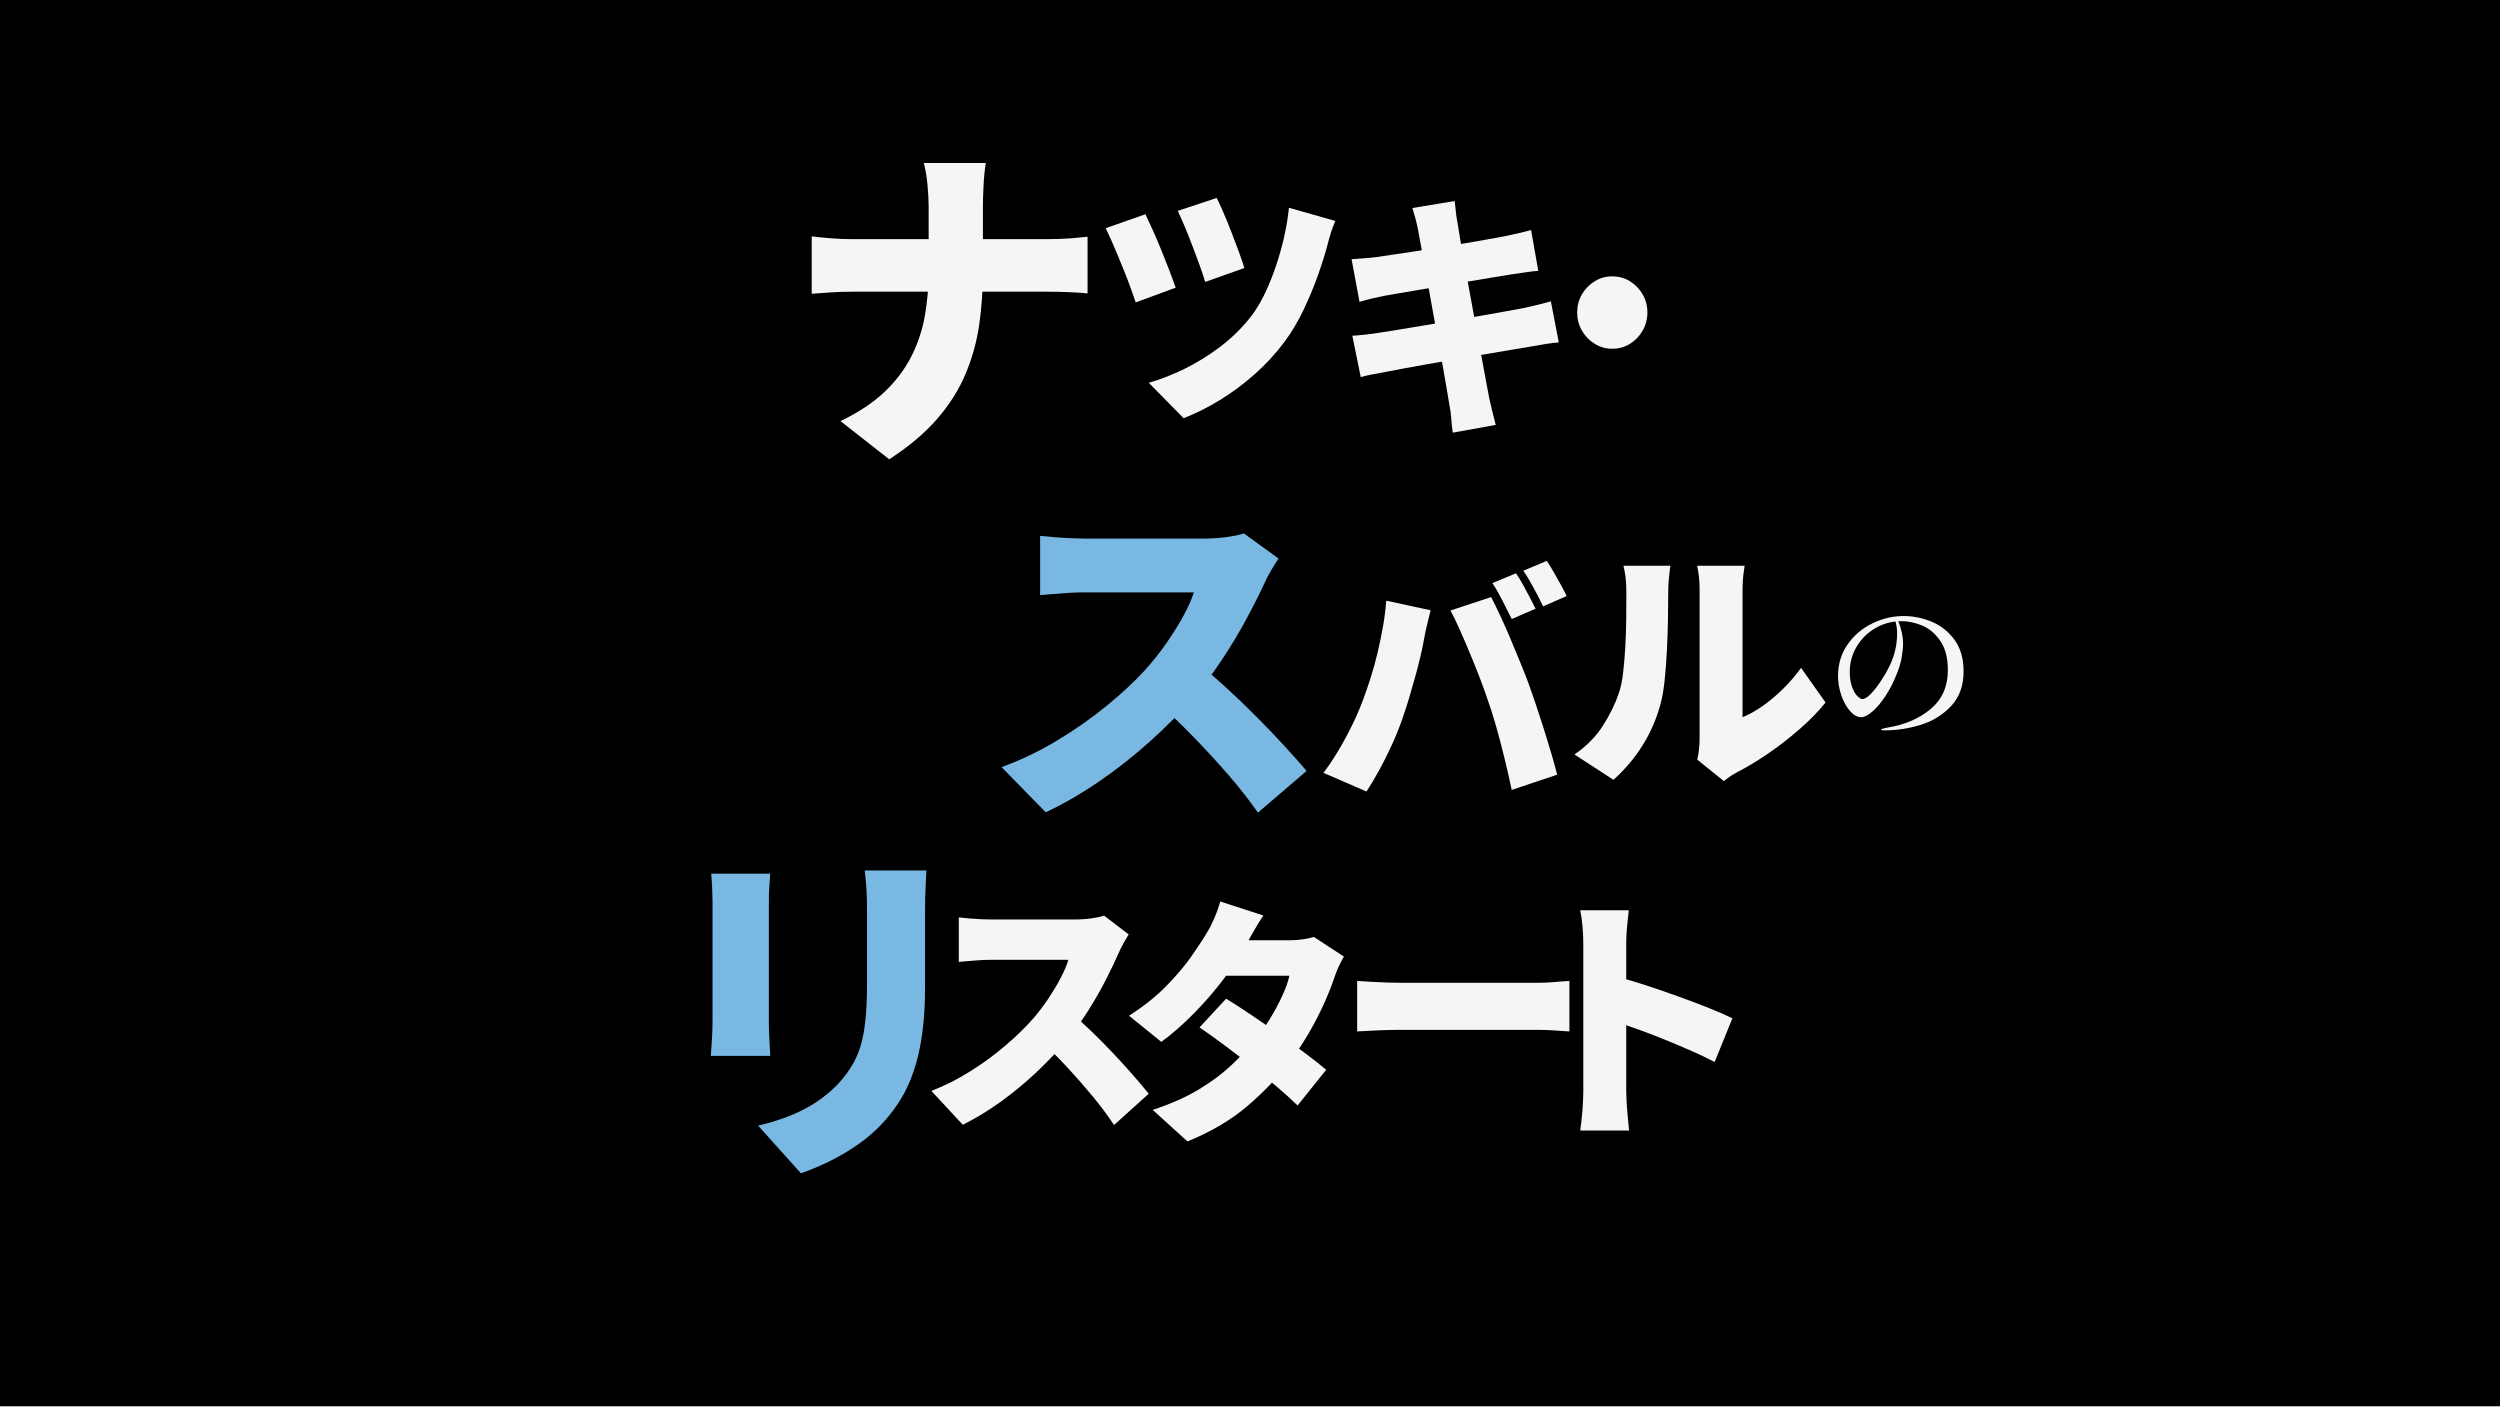
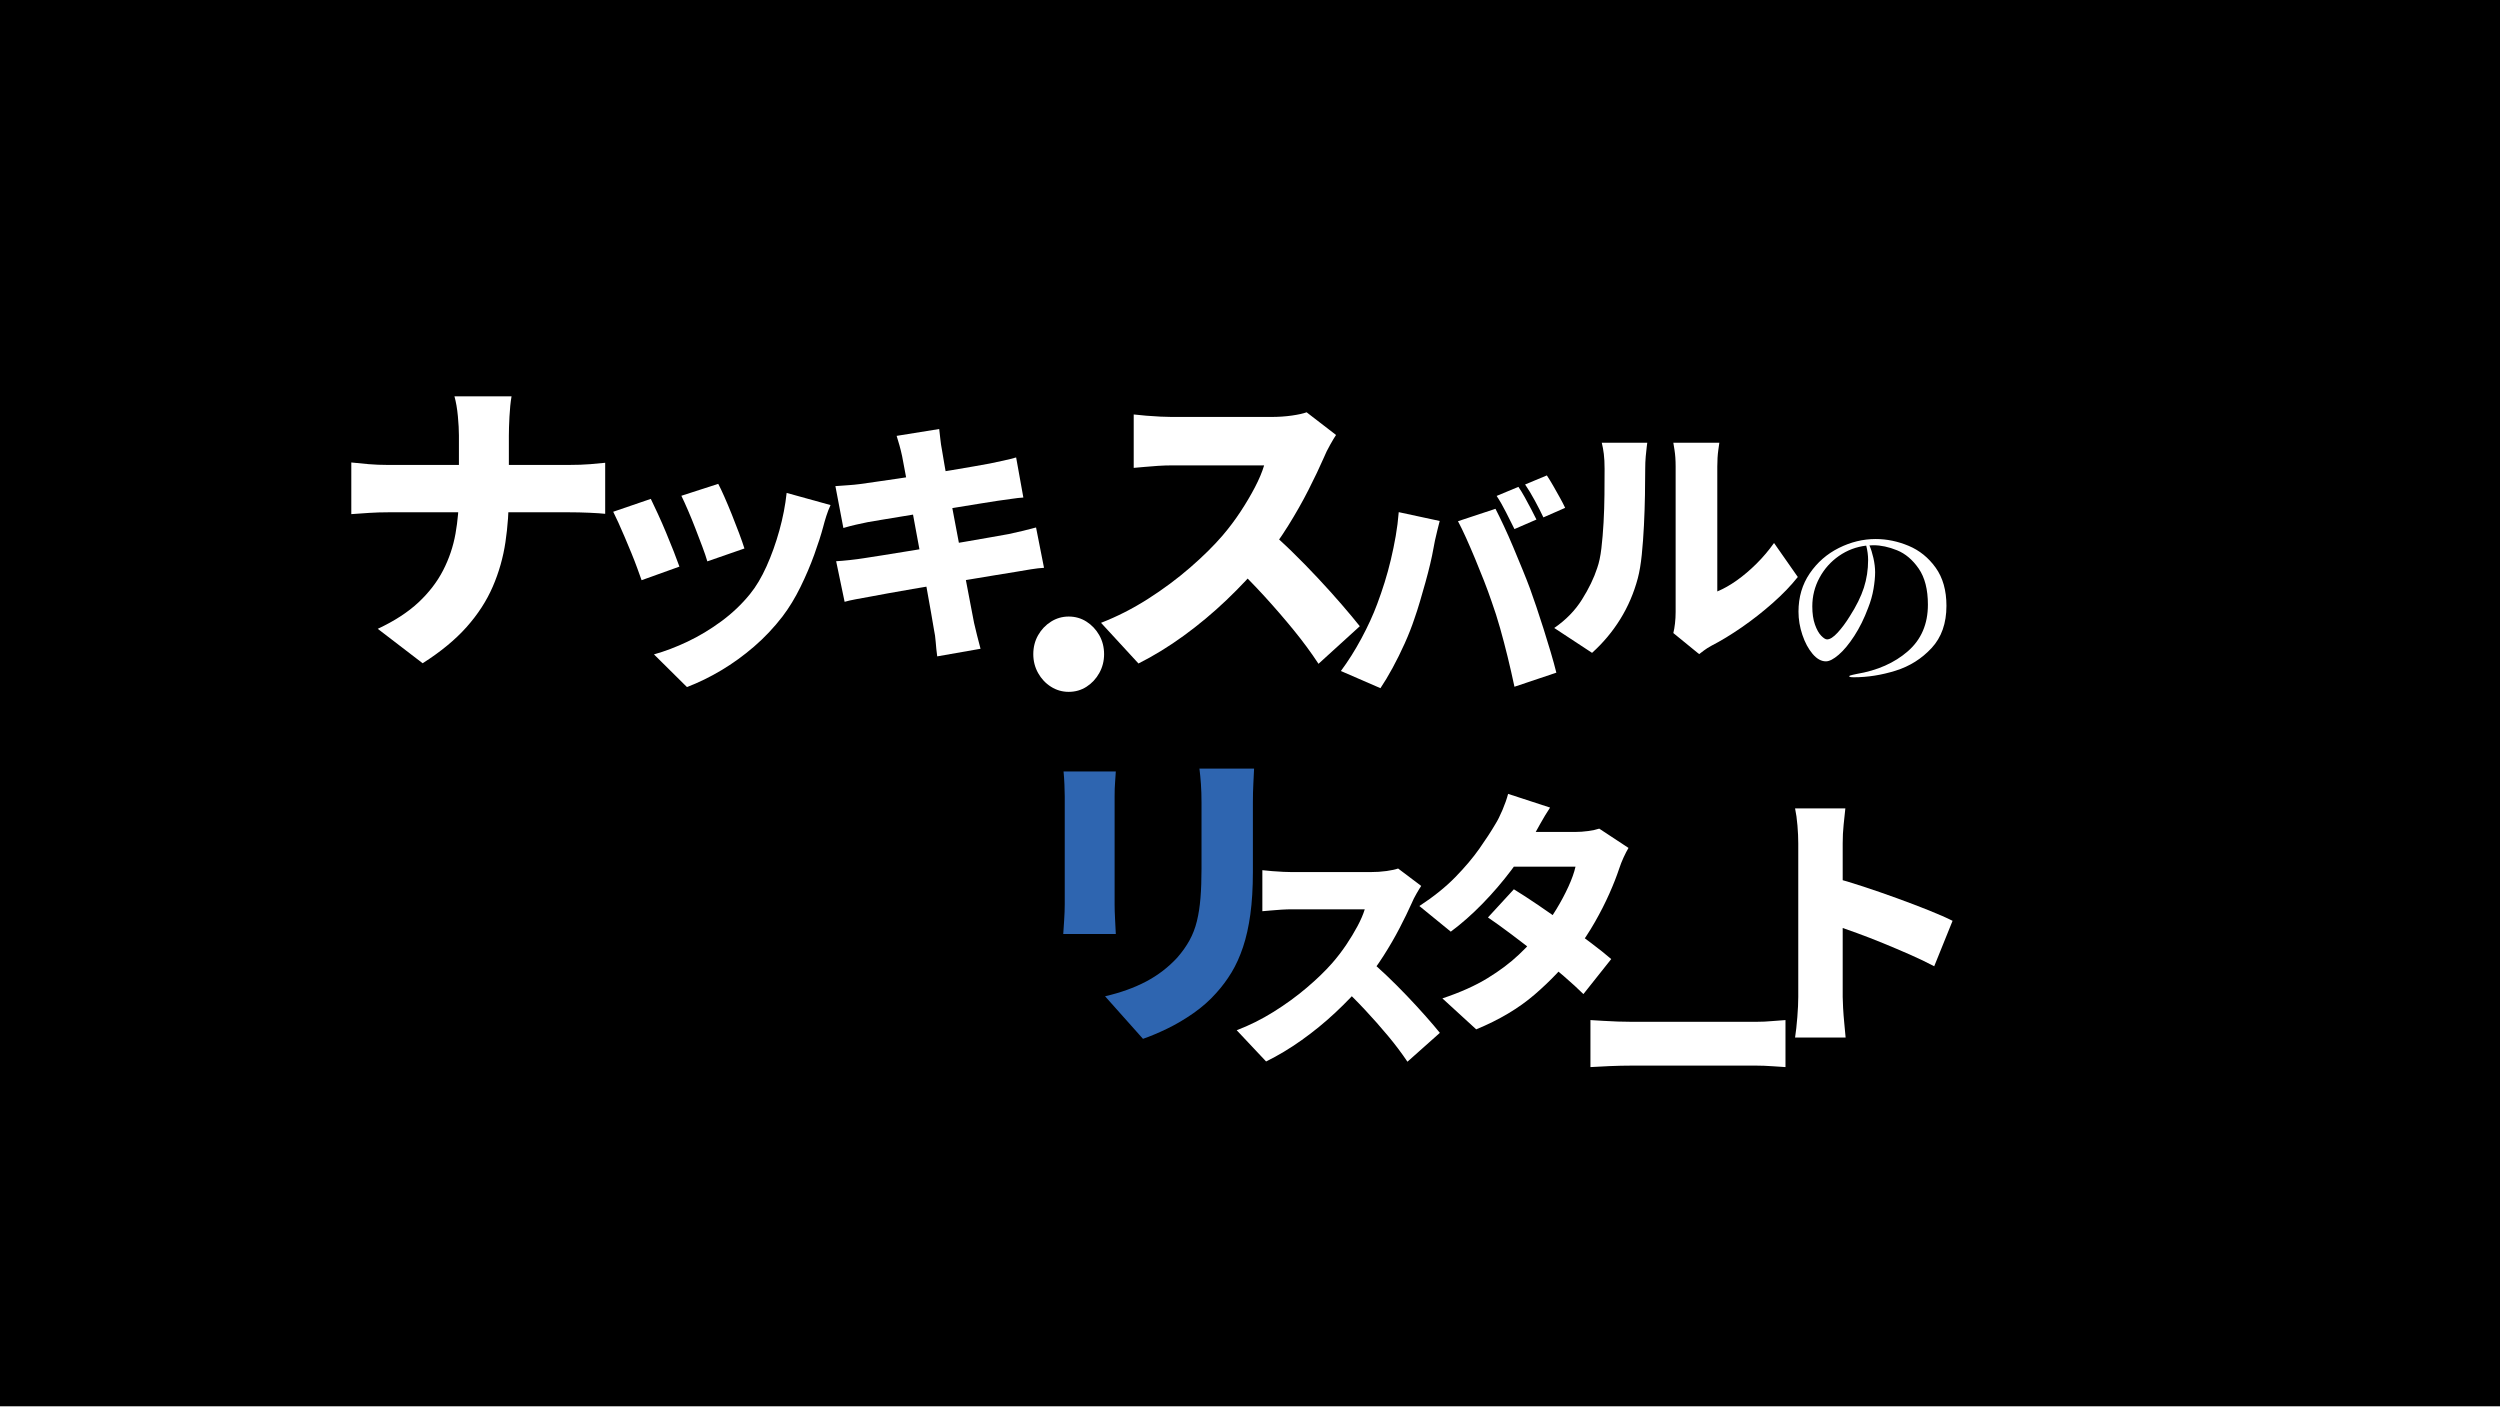
<svg xmlns="http://www.w3.org/2000/svg" width="1200" height="675" viewBox="0 0 1200 675">
  <rect width="100%" height="100%" fill="#000000" />
-   <path d="M443 674Q443 700 439.5 736.5Q436 773 428 801H620Q615 773 613.0 735.0Q611 697 611 673Q611 645 611.0 614.5Q611 584 611.0 551.0Q611 518 611 483Q611 402 599.5 327.0Q588 252 557.0 182.5Q526 113 469.0 51.0Q412 -11 321 -67L170 45Q254 83 307.0 131.0Q360 179 390.0 235.5Q420 292 431.5 354.5Q443 417 443 483Q443 518 443.0 551.5Q443 585 443.0 616.0Q443 647 443 674ZM81 586Q108 583 139.5 580.5Q171 578 203 578Q216 578 252.0 578.0Q288 578 338.5 578.0Q389 578 447.0 578.0Q505 578 563.5 578.0Q622 578 673.0 578.0Q724 578 761.0 578.0Q798 578 813 578Q853 578 885.0 580.5Q917 583 935 585V419Q917 421 881.5 422.5Q846 424 812 424Q797 424 760.5 424.0Q724 424 673.0 424.0Q622 424 564.0 424.0Q506 424 448.0 424.0Q390 424 340.0 424.0Q290 424 254.5 424.0Q219 424 207 424Q172 424 140.5 422.0Q109 420 81 418Z" fill="#f6f5f3" transform="matrix(0.1550438 0 0 -0.1638544 377.0632 209.4901)" />
-   <path d="M483 795Q493 776 508.0 741.5Q523 707 539.0 666.5Q555 626 569.0 588.0Q583 550 591 524L438 470Q431 495 417.5 531.5Q404 568 389.0 607.5Q374 647 358.5 683.5Q343 720 331 745ZM946 706Q936 684 928.5 660.0Q921 636 916 616Q903 566 879.0 498.5Q855 431 822.0 362.5Q789 294 748 239Q695 169 630.5 112.5Q566 56 496.0 13.5Q426 -29 354 -57L218 80Q285 99 356.5 133.5Q428 168 495.5 218.5Q563 269 614 333Q651 379 682.0 449.0Q713 519 735.0 599.5Q757 680 765 757ZM205 732Q217 707 234.0 669.5Q251 632 268.0 590.5Q285 549 299.5 511.5Q314 474 323 448L167 391Q160 411 149.5 440.5Q139 470 125.5 503.5Q112 537 98.0 570.5Q84 604 71.5 632.0Q59 660 50 678Z" fill="#f6f5f3" transform="matrix(0.1230166 0 0 -0.1240953 524.5988 193.6667)" />
-   <path d="M349 718Q344 741 338.5 760.0Q333 779 327 798L498 825Q500 810 502.5 786.0Q505 762 509 743Q512 726 518.5 687.5Q525 649 535.0 595.5Q545 542 557.0 480.5Q569 419 581.0 356.0Q593 293 604.0 235.5Q615 178 624.0 132.5Q633 87 638 61Q643 39 650.0 12.0Q657 -15 664 -41L490 -71Q486 -42 484.0 -15.0Q482 12 477 34Q473 57 465.5 100.0Q458 143 447.5 199.0Q437 255 425.0 317.0Q413 379 401.5 441.5Q390 504 379.5 559.0Q369 614 361.0 655.5Q353 697 349 718ZM81 600Q107 602 131.5 603.5Q156 605 179 608Q200 611 240.0 616.5Q280 622 331.5 629.5Q383 637 438.5 645.5Q494 654 546.0 662.5Q598 671 638.5 678.0Q679 685 701 689Q726 694 756.0 700.5Q786 707 807 713L836 555Q817 554 786.5 549.5Q756 545 732 542Q705 538 661.0 531.0Q617 524 564.0 515.5Q511 507 456.0 498.0Q401 489 351.5 481.0Q302 473 265.0 467.0Q228 461 211 458Q186 453 163.5 448.0Q141 443 113 435ZM84 304Q105 305 138.0 308.5Q171 312 196 316Q223 320 268.0 327.0Q313 334 369.0 343.0Q425 352 484.5 361.5Q544 371 600.0 380.5Q656 390 702.5 398.0Q749 406 777 411Q806 417 835.5 424.0Q865 431 887 437L919 278Q897 277 865.5 272.0Q834 267 805 262Q774 257 726.5 249.5Q679 242 622.0 232.5Q565 223 505.5 213.5Q446 204 391.0 194.5Q336 185 292.5 177.5Q249 170 224 165Q190 159 162.5 154.0Q135 149 118 144Z" fill="#f6f5f3" transform="matrix(0.1186781 0 0 -0.1240953 639.1489 198.8728)" />
-   <path d="M500 520Q539 520 570.5 501.0Q602 482 621.0 450.5Q640 419 640 380Q640 342 621.0 310.0Q602 278 570.5 259.0Q539 240 500 240Q462 240 430.0 259.0Q398 278 379.0 310.0Q360 342 360 380Q360 419 379.0 450.5Q398 482 430.0 501.0Q462 520 500 520Z" fill="#f6f5f3" transform="matrix(0.1203934 0 0 -0.1240953 713.6994 197.1748)" />
-   <path d="M853 683Q846 673 833.0 651.0Q820 629 812 610Q791 564 760.5 506.5Q730 449 691.5 390.0Q653 331 609 279Q553 214 484.5 151.5Q416 89 340.5 36.5Q265 -16 188 -53L62 78Q143 108 220.0 155.0Q297 202 362.0 256.0Q427 310 471 359Q504 396 531.5 436.0Q559 476 580.0 514.5Q601 553 611 585Q600 585 576.0 585.0Q552 585 521.0 585.0Q490 585 456.5 585.0Q423 585 392.0 585.0Q361 585 336.5 585.0Q312 585 300 585Q278 585 253.5 583.5Q229 582 207.5 580.0Q186 578 172 577V749Q190 747 214.5 745.0Q239 743 262.5 742.0Q286 741 300 741Q315 741 342.0 741.0Q369 741 402.5 741.0Q436 741 471.5 741.0Q507 741 539.5 741.0Q572 741 597.0 741.0Q622 741 634 741Q672 741 704.5 745.5Q737 750 754 756ZM622 379Q660 349 704.0 308.0Q748 267 791.5 222.5Q835 178 872.0 137.0Q909 96 933 67L794 -54Q757 0 710.5 54.5Q664 109 612.5 163.0Q561 217 507 266Z" fill="#78b8e2" transform="matrix(0.1680728 0 0 -0.1654677 470.3518 381.1369)" />
-   <path d="M788 808Q801 790 815.5 764.5Q830 739 843.5 714.0Q857 689 866 671L771 631Q755 662 734.5 701.5Q714 741 694 770ZM911 856Q924 837 939.0 811.5Q954 786 968.0 761.5Q982 737 990 720L896 680Q881 711 859.0 750.5Q837 790 817 818ZM178 317Q195 361 210.0 407.5Q225 454 237.0 503.0Q249 552 258.0 602.0Q267 652 271 702L448 665Q444 649 438.0 626.5Q432 604 427.5 583.0Q423 562 421 550Q416 522 407.0 485.0Q398 448 386.5 408.0Q375 368 363.0 328.5Q351 289 339 256Q322 206 297.0 152.0Q272 98 244.5 49.0Q217 0 192 -36L21 36Q68 97 110.0 173.0Q152 249 178 317ZM672 328Q658 368 639.5 414.0Q621 460 601.0 506.5Q581 553 562.0 594.0Q543 635 527 664L689 716Q705 686 725.5 643.5Q746 601 766.5 553.5Q787 506 806.0 461.0Q825 416 838 382Q850 350 865.5 305.5Q881 261 897.0 212.0Q913 163 927.5 115.5Q942 68 952 29L771 -30Q757 34 741.5 95.5Q726 157 709.0 215.5Q692 274 672 328Z" fill="#f6f5f3" transform="matrix(0.1204555 0 0 -0.1240953 632.7535 375.4455)" />
-   <path d="M491 23Q495 39 497.5 61.0Q500 83 500 106Q500 118 500.0 150.5Q500 183 500.0 228.5Q500 274 500.0 327.0Q500 380 500.0 434.0Q500 488 500.0 536.5Q500 585 500.0 623.0Q500 661 500 680Q500 717 495.5 745.0Q491 773 491 773H671Q671 773 667.0 744.5Q663 716 663 679Q663 660 663.0 628.0Q663 596 663.0 556.0Q663 516 663.0 472.0Q663 428 663.0 385.0Q663 342 663.0 303.0Q663 264 663.0 234.0Q663 204 663 187Q701 203 740.0 231.0Q779 259 816.5 296.5Q854 334 885 378L978 244Q938 193 879.5 141.0Q821 89 758.5 45.5Q696 2 640 -27Q622 -37 611.0 -45.5Q600 -54 592 -60ZM25 43Q93 90 133.5 155.0Q174 220 193 279Q204 310 209.5 357.0Q215 404 218.0 458.5Q221 513 221.5 568.0Q222 623 222 670Q222 705 219.0 729.0Q216 753 211 773H389Q389 773 387.0 757.5Q385 742 383.0 719.0Q381 696 381 672Q381 626 380.0 567.0Q379 508 376.0 447.0Q373 386 367.5 331.5Q362 277 352 239Q329 152 283.5 78.0Q238 4 173 -55Z" fill="#f6f5f3" transform="matrix(0.1264825 0 0 -0.1240953 752.5664 367.4751)" />
-   <path d="M891 356Q891 221 812.5 138.5Q734 56 622.5 22.0Q511 -12 402 -12Q377 -12 377 -7Q377 -3 395.0 0.5Q413 4 416 5Q581 32 687.0 122.0Q793 212 793 362Q793 479 744.5 547.5Q696 616 630.0 642.0Q564 668 505 668Q491 668 484 667Q496 641 505.0 602.0Q514 563 514 529Q514 492 505.5 443.0Q497 394 477 345Q446 264 404.0 201.0Q362 138 321.5 104.0Q281 70 254 70Q217 70 183.5 108.5Q150 147 129.5 206.5Q109 266 109 326Q109 438 168.5 523.0Q228 608 322.5 654.0Q417 700 517 700Q605 700 691.0 665.0Q777 630 834.0 552.5Q891 475 891 356ZM467 666Q388 657 323.0 613.0Q258 569 220.0 500.5Q182 432 182 353Q182 298 196.0 259.5Q210 221 229.0 202.0Q248 183 260 183Q283 183 316.0 218.0Q349 253 380 302Q432 381 454.5 449.0Q477 517 477 592Q477 628 467 666Z" fill="#f6f5f3" transform="matrix(0.0770628 0 0 -0.0770913 873.8572 349.6538)" />
-   <path d="M818 786Q817 764 815.5 737.5Q814 711 814 678Q814 649 814.0 608.5Q814 568 814.0 528.0Q814 488 814 460Q814 385 805.5 327.0Q797 269 781.0 224.0Q765 179 742.5 144.0Q720 109 691 79Q658 44 614.5 15.5Q571 -13 527.0 -33.0Q483 -53 446 -65L319 69Q397 86 456.5 115.5Q516 145 561 191Q586 218 602.0 245.5Q618 273 626.5 305.5Q635 338 638.5 378.5Q642 419 642 471Q642 500 642.0 539.0Q642 578 642.0 616.0Q642 654 642 678Q642 711 640.0 737.5Q638 764 635 786ZM355 777Q354 758 352.5 741.5Q351 725 351 698Q351 685 351.0 659.5Q351 634 351.0 601.0Q351 568 351.0 532.5Q351 497 351.0 463.0Q351 429 351.0 401.5Q351 374 351 358Q351 339 352.5 312.0Q354 285 355 265H179Q180 280 182.0 308.0Q184 336 184 359Q184 375 184.0 402.5Q184 430 184.0 464.0Q184 498 184.0 533.5Q184 569 184.0 601.5Q184 634 184.0 659.5Q184 685 184 698Q184 712 183.0 735.0Q182 758 180 777Z" fill="#78b8e2" transform="matrix(0.1619357 0 0 -0.1708135 312.2164 552.0752)" />
-   <path d="M853 683Q846 673 833.0 651.0Q820 629 812 610Q791 564 760.5 506.5Q730 449 691.5 390.0Q653 331 609 279Q553 214 484.5 151.5Q416 89 340.5 36.5Q265 -16 188 -53L62 78Q143 108 220.0 155.0Q297 202 362.0 256.0Q427 310 471 359Q504 396 531.5 436.0Q559 476 580.0 514.5Q601 553 611 585Q600 585 576.0 585.0Q552 585 521.0 585.0Q490 585 456.5 585.0Q423 585 392.0 585.0Q361 585 336.5 585.0Q312 585 300 585Q278 585 253.5 583.5Q229 582 207.5 580.0Q186 578 172 577V749Q190 747 214.5 745.0Q239 743 262.5 742.0Q286 741 300 741Q315 741 342.0 741.0Q369 741 402.5 741.0Q436 741 471.5 741.0Q507 741 539.5 741.0Q572 741 597.0 741.0Q622 741 634 741Q672 741 704.5 745.5Q737 750 754 756ZM622 379Q660 349 704.0 308.0Q748 267 791.5 222.5Q835 178 872.0 137.0Q909 96 933 67L794 -54Q757 0 710.5 54.5Q664 109 612.5 163.0Q561 217 507 266Z" fill="#f6f5f3" transform="matrix(0.1197898 0 0 -0.1240953 439.6218 533.3123)" />
-   <path d="M436 474Q481 448 537.0 412.0Q593 376 650.5 337.0Q708 298 758.5 262.0Q809 226 842 199L726 61Q694 91 644.5 131.5Q595 172 537.5 215.0Q480 258 425.0 297.0Q370 336 328 363ZM914 637Q904 621 893.5 599.5Q883 578 875 555Q860 512 834.5 457.5Q809 403 774.0 345.0Q739 287 694 230Q622 140 522.5 59.0Q423 -22 279 -78L138 44Q249 79 326.0 123.5Q403 168 457.5 217.0Q512 266 553 314Q584 350 613.0 395.0Q642 440 663.5 484.5Q685 529 693 563H373L427 700H693Q718 700 745.5 703.5Q773 707 792 713ZM587 796Q566 766 546.0 732.0Q526 698 516 681Q480 618 425.0 549.0Q370 480 305.0 417.0Q240 354 173 307L42 408Q131 463 191.5 521.5Q252 580 292.5 634.5Q333 689 359 731Q373 752 388.5 786.5Q404 821 412 850Z" fill="#f6f5f3" transform="matrix(0.1182646 0 0 -0.1240953 536.9781 538.2038)" />
-   <path d="M86 480Q106 479 137.5 477.0Q169 475 202.0 474.0Q235 473 259 473Q290 473 328.5 473.0Q367 473 410.0 473.0Q453 473 497.5 473.0Q542 473 585.0 473.0Q628 473 667.0 473.0Q706 473 737.5 473.0Q769 473 790 473Q824 473 857.5 476.0Q891 479 913 480V289Q894 290 857.5 292.5Q821 295 790 295Q769 295 737.0 295.0Q705 295 666.0 295.0Q627 295 584.0 295.0Q541 295 496.5 295.0Q452 295 409.0 295.0Q366 295 327.5 295.0Q289 295 259 295Q216 295 166.5 293.0Q117 291 86 289Z" fill="#f6f5f3" transform="matrix(0.1231948 0 0 -0.1268494 640.8463 531.7426)" />
-   <path d="M301 100Q301 122 301.0 166.5Q301 211 301.0 268.0Q301 325 301.0 386.5Q301 448 301.0 505.0Q301 562 301.0 606.0Q301 650 301 671Q301 701 298.0 737.0Q295 773 289 801H478Q475 773 471.5 740.0Q468 707 468 671Q468 650 468.0 606.0Q468 562 468.0 505.0Q468 448 468.0 387.0Q468 326 468.0 268.5Q468 211 468.0 166.5Q468 122 468 100Q468 87 469.5 59.5Q471 32 474.0 2.0Q477 -28 479 -51H289Q294 -19 297.5 25.0Q301 69 301 100ZM432 544Q482 531 545.0 510.5Q608 490 672.0 467.0Q736 444 791.5 422.0Q847 400 881 383L812 214Q770 236 720.5 257.5Q671 279 620.5 299.5Q570 320 521.5 337.5Q473 355 432 369Z" fill="#f6f5f3" transform="matrix(0.1233812 0 0 -0.1240953 722.8465 536.3196)" />
+   <path d="M443 674Q443 700 439.5 736.5Q436 773 428 801H620Q615 773 613.0 735.0Q611 697 611 673Q611 645 611.0 614.5Q611 584 611.0 551.0Q611 518 611 483Q611 402 599.5 327.0Q588 252 557.0 182.5Q526 113 469.0 51.0Q412 -11 321 -67L170 45Q254 83 307.0 131.0Q360 179 390.0 235.5Q420 292 431.5 354.5Q443 417 443 483Q443 518 443.0 551.5Q443 585 443.0 616.0Q443 647 443 674ZM81 586Q108 583 139.5 580.5Q171 578 203 578Q216 578 252.0 578.0Q288 578 338.5 578.0Q389 578 447.0 578.0Q505 578 563.5 578.0Q622 578 673.0 578.0Q724 578 761.0 578.0Q798 578 813 578Q853 578 885.0 580.5Q917 583 935 585V419Q917 421 881.5 422.5Q846 424 812 424Q797 424 760.5 424.0Q724 424 673.0 424.0Q622 424 564.0 424.0Q506 424 448.0 424.0Q390 424 340.0 424.0Q290 424 254.5 424.0Q219 424 207 424Q172 424 140.5 422.0Q109 420 81 418Z" fill="#ffffff" transform="matrix(0.1426961 0 0 -0.1475919 157.0676 308.4756)" />
+   <path d="M483 795Q493 776 508.0 741.5Q523 707 539.0 666.5Q555 626 569.0 588.0Q583 550 591 524L438 470Q431 495 417.5 531.5Q404 568 389.0 607.5Q374 647 358.5 683.5Q343 720 331 745ZM946 706Q936 684 928.5 660.0Q921 636 916 616Q903 566 879.0 498.5Q855 431 822.0 362.5Q789 294 748 239Q695 169 630.5 112.5Q566 56 496.0 13.5Q426 -29 354 -57L218 80Q285 99 356.5 133.5Q428 168 495.5 218.5Q563 269 614 333Q651 379 682.0 449.0Q713 519 735.0 599.5Q757 680 765 757ZM205 732Q217 707 234.0 669.5Q251 632 268.0 590.5Q285 549 299.5 511.5Q314 474 323 448L167 391Q160 411 149.5 440.5Q139 470 125.5 503.5Q112 537 98.0 570.5Q84 604 71.5 632.0Q59 660 50 678Z" fill="#ffffff" transform="matrix(0.1164295 0 0 -0.1144883 288.5192 323.2648)" />
+   <path d="M349 718Q344 741 338.5 760.0Q333 779 327 798L498 825Q500 810 502.5 786.0Q505 762 509 743Q512 726 518.5 687.5Q525 649 535.0 595.5Q545 542 557.0 480.5Q569 419 581.0 356.0Q593 293 604.0 235.5Q615 178 624.0 132.5Q633 87 638 61Q643 39 650.0 12.0Q657 -15 664 -41L490 -71Q486 -42 484.0 -15.0Q482 12 477 34Q473 57 465.5 100.0Q458 143 447.5 199.0Q437 255 425.0 317.0Q413 379 401.5 441.5Q390 504 379.5 559.0Q369 614 361.0 655.5Q353 697 349 718ZM81 600Q107 602 131.5 603.5Q156 605 179 608Q200 611 240.0 616.5Q280 622 331.5 629.5Q383 637 438.5 645.5Q494 654 546.0 662.5Q598 671 638.5 678.0Q679 685 701 689Q726 694 756.0 700.5Q786 707 807 713L836 555Q817 554 786.5 549.5Q756 545 732 542Q705 538 661.0 531.0Q617 524 564.0 515.5Q511 507 456.0 498.0Q401 489 351.5 481.0Q302 473 265.0 467.0Q228 461 211 458Q186 453 163.5 448.0Q141 443 113 435ZM84 304Q105 305 138.0 308.5Q171 312 196 316Q223 320 268.0 327.0Q313 334 369.0 343.0Q425 352 484.5 361.5Q544 371 600.0 380.5Q656 390 702.5 398.0Q749 406 777 411Q806 417 835.5 424.0Q865 431 887 437L919 278Q897 277 865.5 272.0Q834 267 805 262Q774 257 726.5 249.5Q679 242 622.0 232.5Q565 223 505.5 213.5Q446 204 391.0 194.5Q336 185 292.5 177.5Q249 170 224 165Q190 159 162.5 154.0Q135 149 118 144Z" fill="#ffffff" transform="matrix(0.1194926 0 0 -0.121796 391.3127 306.4111)" />
+   <path d="M500 520Q539 520 570.5 501.0Q602 482 621.0 450.5Q640 419 640 380Q640 342 621.0 310.0Q602 278 570.5 259.0Q539 240 500 240Q462 240 430.0 259.0Q398 278 379.0 310.0Q360 342 360 380Q360 419 379.0 450.5Q398 482 430.0 501.0Q462 520 500 520Z" fill="#ffffff" transform="matrix(0.1213639 0 0 -0.1291038 452.2894 363.074)" />
+   <path d="M853 683Q846 673 833.0 651.0Q820 629 812 610Q791 564 760.5 506.5Q730 449 691.5 390.0Q653 331 609 279Q553 214 484.5 151.5Q416 89 340.5 36.5Q265 -16 188 -53L62 78Q143 108 220.0 155.0Q297 202 362.0 256.0Q427 310 471 359Q504 396 531.5 436.0Q559 476 580.0 514.5Q601 553 611 585Q600 585 576.0 585.0Q552 585 521.0 585.0Q490 585 456.5 585.0Q423 585 392.0 585.0Q361 585 336.5 585.0Q312 585 300 585Q278 585 253.5 583.5Q229 582 207.5 580.0Q186 578 172 577V749Q190 747 214.5 745.0Q239 743 262.5 742.0Q286 741 300 741Q315 741 342.0 741.0Q369 741 402.5 741.0Q436 741 471.5 741.0Q507 741 539.5 741.0Q572 741 597.0 741.0Q622 741 634 741Q672 741 704.5 745.5Q737 750 754 756ZM622 379Q660 349 704.0 308.0Q748 267 791.5 222.5Q835 178 872.0 137.0Q909 96 933 67L794 -54Q757 0 710.5 54.5Q664 109 612.5 163.0Q561 217 507 266Z" fill="#ffffff" transform="matrix(0.1426048 0 0 -0.149045 519.6531 310.5777)" />
+   <path d="M788 808Q801 790 815.5 764.5Q830 739 843.5 714.0Q857 689 866 671L771 631Q755 662 734.5 701.5Q714 741 694 770ZM911 856Q924 837 939.0 811.5Q954 786 968.0 761.5Q982 737 990 720L896 680Q881 711 859.0 750.5Q837 790 817 818ZM178 317Q195 361 210.0 407.5Q225 454 237.0 503.0Q249 552 258.0 602.0Q267 652 271 702L448 665Q444 649 438.0 626.5Q432 604 427.5 583.0Q423 562 421 550Q416 522 407.0 485.0Q398 448 386.5 408.0Q375 368 363.0 328.5Q351 289 339 256Q322 206 297.0 152.0Q272 98 244.5 49.0Q217 0 192 -36L21 36Q68 97 110.0 173.0Q152 249 178 317ZM672 328Q658 368 639.5 414.0Q621 460 601.0 506.5Q581 553 562.0 594.0Q543 635 527 664L689 716Q705 686 725.5 643.5Q746 601 766.5 553.5Q787 506 806.0 461.0Q825 416 838 382Q850 350 865.5 305.5Q881 261 897.0 212.0Q913 163 927.5 115.5Q942 68 952 29L771 -30Q757 34 741.5 95.5Q726 157 709.0 215.5Q692 274 672 328Z" fill="#ffffff" transform="matrix(0.1110958 0 0 -0.1144883 641.2854 326.2012)" />
+   <path d="M491 23Q495 39 497.5 61.0Q500 83 500 106Q500 118 500.0 150.5Q500 183 500.0 228.5Q500 274 500.0 327.0Q500 380 500.0 434.0Q500 488 500.0 536.5Q500 585 500.0 623.0Q500 661 500 680Q500 717 495.5 745.0Q491 773 491 773H671Q671 773 667.0 744.5Q663 716 663 679Q663 660 663.0 628.0Q663 596 663.0 556.0Q663 516 663.0 472.0Q663 428 663.0 385.0Q663 342 663.0 303.0Q663 264 663.0 234.0Q663 204 663 187Q701 203 740.0 231.0Q779 259 816.5 296.5Q854 334 885 378L978 244Q938 193 879.5 141.0Q821 89 758.5 45.5Q696 2 640 -27Q622 -37 611.0 -45.5Q600 -54 592 -60ZM25 43Q93 90 133.5 155.0Q174 220 193 279Q204 310 209.5 357.0Q215 404 218.0 458.5Q221 513 221.5 568.0Q222 623 222 670Q222 705 219.0 729.0Q216 753 211 773H389Q389 773 387.0 757.5Q385 742 383.0 719.0Q381 696 381 672Q381 626 380.0 567.0Q379 508 376.0 447.0Q373 386 367.5 331.5Q362 277 352 239Q329 152 283.5 78.0Q238 4 173 -55Z" fill="#ffffff" transform="matrix(0.1226775 0 0 -0.121796 742.966 306.6697)" />
+   <path d="M891 356Q891 221 812.5 138.5Q734 56 622.5 22.0Q511 -12 402 -12Q377 -12 377 -7Q377 -3 395.0 0.5Q413 4 416 5Q581 32 687.0 122.0Q793 212 793 362Q793 479 744.5 547.5Q696 616 630.0 642.0Q564 668 505 668Q491 668 484 667Q496 641 505.0 602.0Q514 563 514 529Q514 492 505.5 443.0Q497 394 477 345Q446 264 404.0 201.0Q362 138 321.5 104.0Q281 70 254 70Q217 70 183.5 108.5Q150 147 129.5 206.5Q109 266 109 326Q109 438 168.5 523.0Q228 608 322.5 654.0Q417 700 517 700Q605 700 691.0 665.0Q777 630 834.0 552.5Q891 475 891 356ZM467 666Q388 657 323.0 613.0Q258 569 220.0 500.5Q182 432 182 353Q182 298 196.0 259.5Q210 221 229.0 202.0Q248 183 260 183Q283 183 316.0 218.0Q349 253 380 302Q432 381 454.5 449.0Q477 517 477 592Q477 628 467 666Z" fill="#ffffff" transform="matrix(0.0908164 0 0 -0.0932004 853.3759 323.9715)" />
+   <path d="M818 786Q817 764 815.5 737.5Q814 711 814 678Q814 649 814.0 608.5Q814 568 814.0 528.0Q814 488 814 460Q814 385 805.5 327.0Q797 269 781.0 224.0Q765 179 742.5 144.0Q720 109 691 79Q658 44 614.5 15.5Q571 -13 527.0 -33.0Q483 -53 446 -65L319 69Q397 86 456.5 115.5Q516 145 561 191Q586 218 602.0 245.5Q618 273 626.5 305.5Q635 338 638.5 378.5Q642 419 642 471Q642 500 642.0 539.0Q642 578 642.0 616.0Q642 654 642 678Q642 711 640.0 737.5Q638 764 635 786ZM355 777Q354 758 352.5 741.5Q351 725 351 698Q351 685 351.0 659.5Q351 634 351.0 601.0Q351 568 351.0 532.5Q351 497 351.0 463.0Q351 429 351.0 401.5Q351 374 351 358Q351 339 352.5 312.0Q354 285 355 265H179Q180 280 182.0 308.0Q184 336 184 359Q184 375 184.0 402.5Q184 430 184.0 464.0Q184 498 184.0 533.5Q184 569 184.0 601.5Q184 634 184.0 659.5Q184 685 184 698Q184 712 183.0 735.0Q182 758 180 777Z" fill="#2e65b0" transform="matrix(0.1433489 0 0 -0.1524357 484.6997 488.7311)" />
+   <path d="M853 683Q846 673 833.0 651.0Q820 629 812 610Q791 564 760.5 506.5Q730 449 691.5 390.0Q653 331 609 279Q553 214 484.5 151.5Q416 89 340.5 36.5Q265 -16 188 -53L62 78Q143 108 220.0 155.0Q297 202 362.0 256.0Q427 310 471 359Q504 396 531.5 436.0Q559 476 580.0 514.5Q601 553 611 585Q600 585 576.0 585.0Q552 585 521.0 585.0Q490 585 456.5 585.0Q423 585 392.0 585.0Q361 585 336.5 585.0Q312 585 300 585Q278 585 253.5 583.5Q229 582 207.5 580.0Q186 578 172 577V749Q190 747 214.5 745.0Q239 743 262.5 742.0Q286 741 300 741Q315 741 342.0 741.0Q369 741 402.5 741.0Q436 741 471.5 741.0Q507 741 539.5 741.0Q572 741 597.0 741.0Q622 741 634 741Q672 741 704.5 745.5Q737 750 754 756ZM622 379Q660 349 704.0 308.0Q748 267 791.5 222.5Q835 178 872.0 137.0Q909 96 933 67L794 -54Q757 0 710.5 54.5Q664 109 612.5 163.0Q561 217 507 266Z" fill="#ffffff" transform="matrix(0.1119624 0 0 -0.1144883 586.6739 503.4397)" />
+   <path d="M436 474Q481 448 537.0 412.0Q593 376 650.5 337.0Q708 298 758.5 262.0Q809 226 842 199L726 61Q694 91 644.5 131.5Q595 172 537.5 215.0Q480 258 425.0 297.0Q370 336 328 363ZM914 637Q904 621 893.5 599.5Q883 578 875 555Q860 512 834.5 457.5Q809 403 774.0 345.0Q739 287 694 230Q622 140 522.5 59.0Q423 -22 279 -78L138 44Q249 79 326.0 123.5Q403 168 457.5 217.0Q512 266 553 314Q584 350 613.0 395.0Q642 440 663.5 484.5Q685 529 693 563H373L427 700H693Q718 700 745.5 703.5Q773 707 792 713ZM587 796Q566 766 546.0 732.0Q526 698 516 681Q480 618 425.0 549.0Q370 480 305.0 417.0Q240 354 173 307L42 408Q131 463 191.5 521.5Q252 580 292.5 634.5Q333 689 359 731Q373 752 388.5 786.5Q404 821 412 850Z" fill="#ffffff" transform="matrix(0.1151173 0 0 -0.121796 676.4624 484.5868)" />
+   <path d="M86 480Q106 479 137.5 477.0Q169 475 202.0 474.0Q235 473 259 473Q290 473 328.5 473.0Q367 473 410.0 473.0Q453 473 497.5 473.0Q542 473 585.0 473.0Q628 473 667.0 473.0Q706 473 737.5 473.0Q769 473 790 473Q824 473 857.5 476.0Q891 479 913 480V289Q894 290 857.5 292.5Q821 295 790 295Q769 295 737.0 295.0Q705 295 666.0 295.0Q627 295 584.0 295.0Q541 295 496.5 295.0Q452 295 409.0 295.0Q366 295 327.5 295.0Q289 295 259 295Q216 295 166.5 293.0Q117 291 86 289Z" fill="#ffffff" transform="matrix(0.1132036 0 0 -0.1181422 753.6778 546.3459)" />
+   <path d="M301 100Q301 122 301.0 166.5Q301 211 301.0 268.0Q301 325 301.0 386.5Q301 448 301.0 505.0Q301 562 301.0 606.0Q301 650 301 671Q301 701 298.0 737.0Q295 773 289 801H478Q475 773 471.5 740.0Q468 707 468 671Q468 650 468.0 606.0Q468 562 468.0 505.0Q468 448 468.0 387.0Q468 326 468.0 268.5Q468 211 468.0 166.5Q468 122 468 100Q468 87 469.5 59.5Q471 32 474.0 2.0Q477 -28 479 -51H289Q294 -19 297.5 25.0Q301 69 301 100ZM432 544Q482 531 545.0 510.5Q608 490 672.0 467.0Q736 444 791.5 422.0Q847 400 881 383L812 214Q770 236 720.5 257.5Q671 279 620.5 299.5Q570 320 521.5 337.5Q473 355 432 369Z" fill="#ffffff" transform="matrix(0.1277001 0 0 -0.1291038 824.7292 491.4361)" />
</svg>
